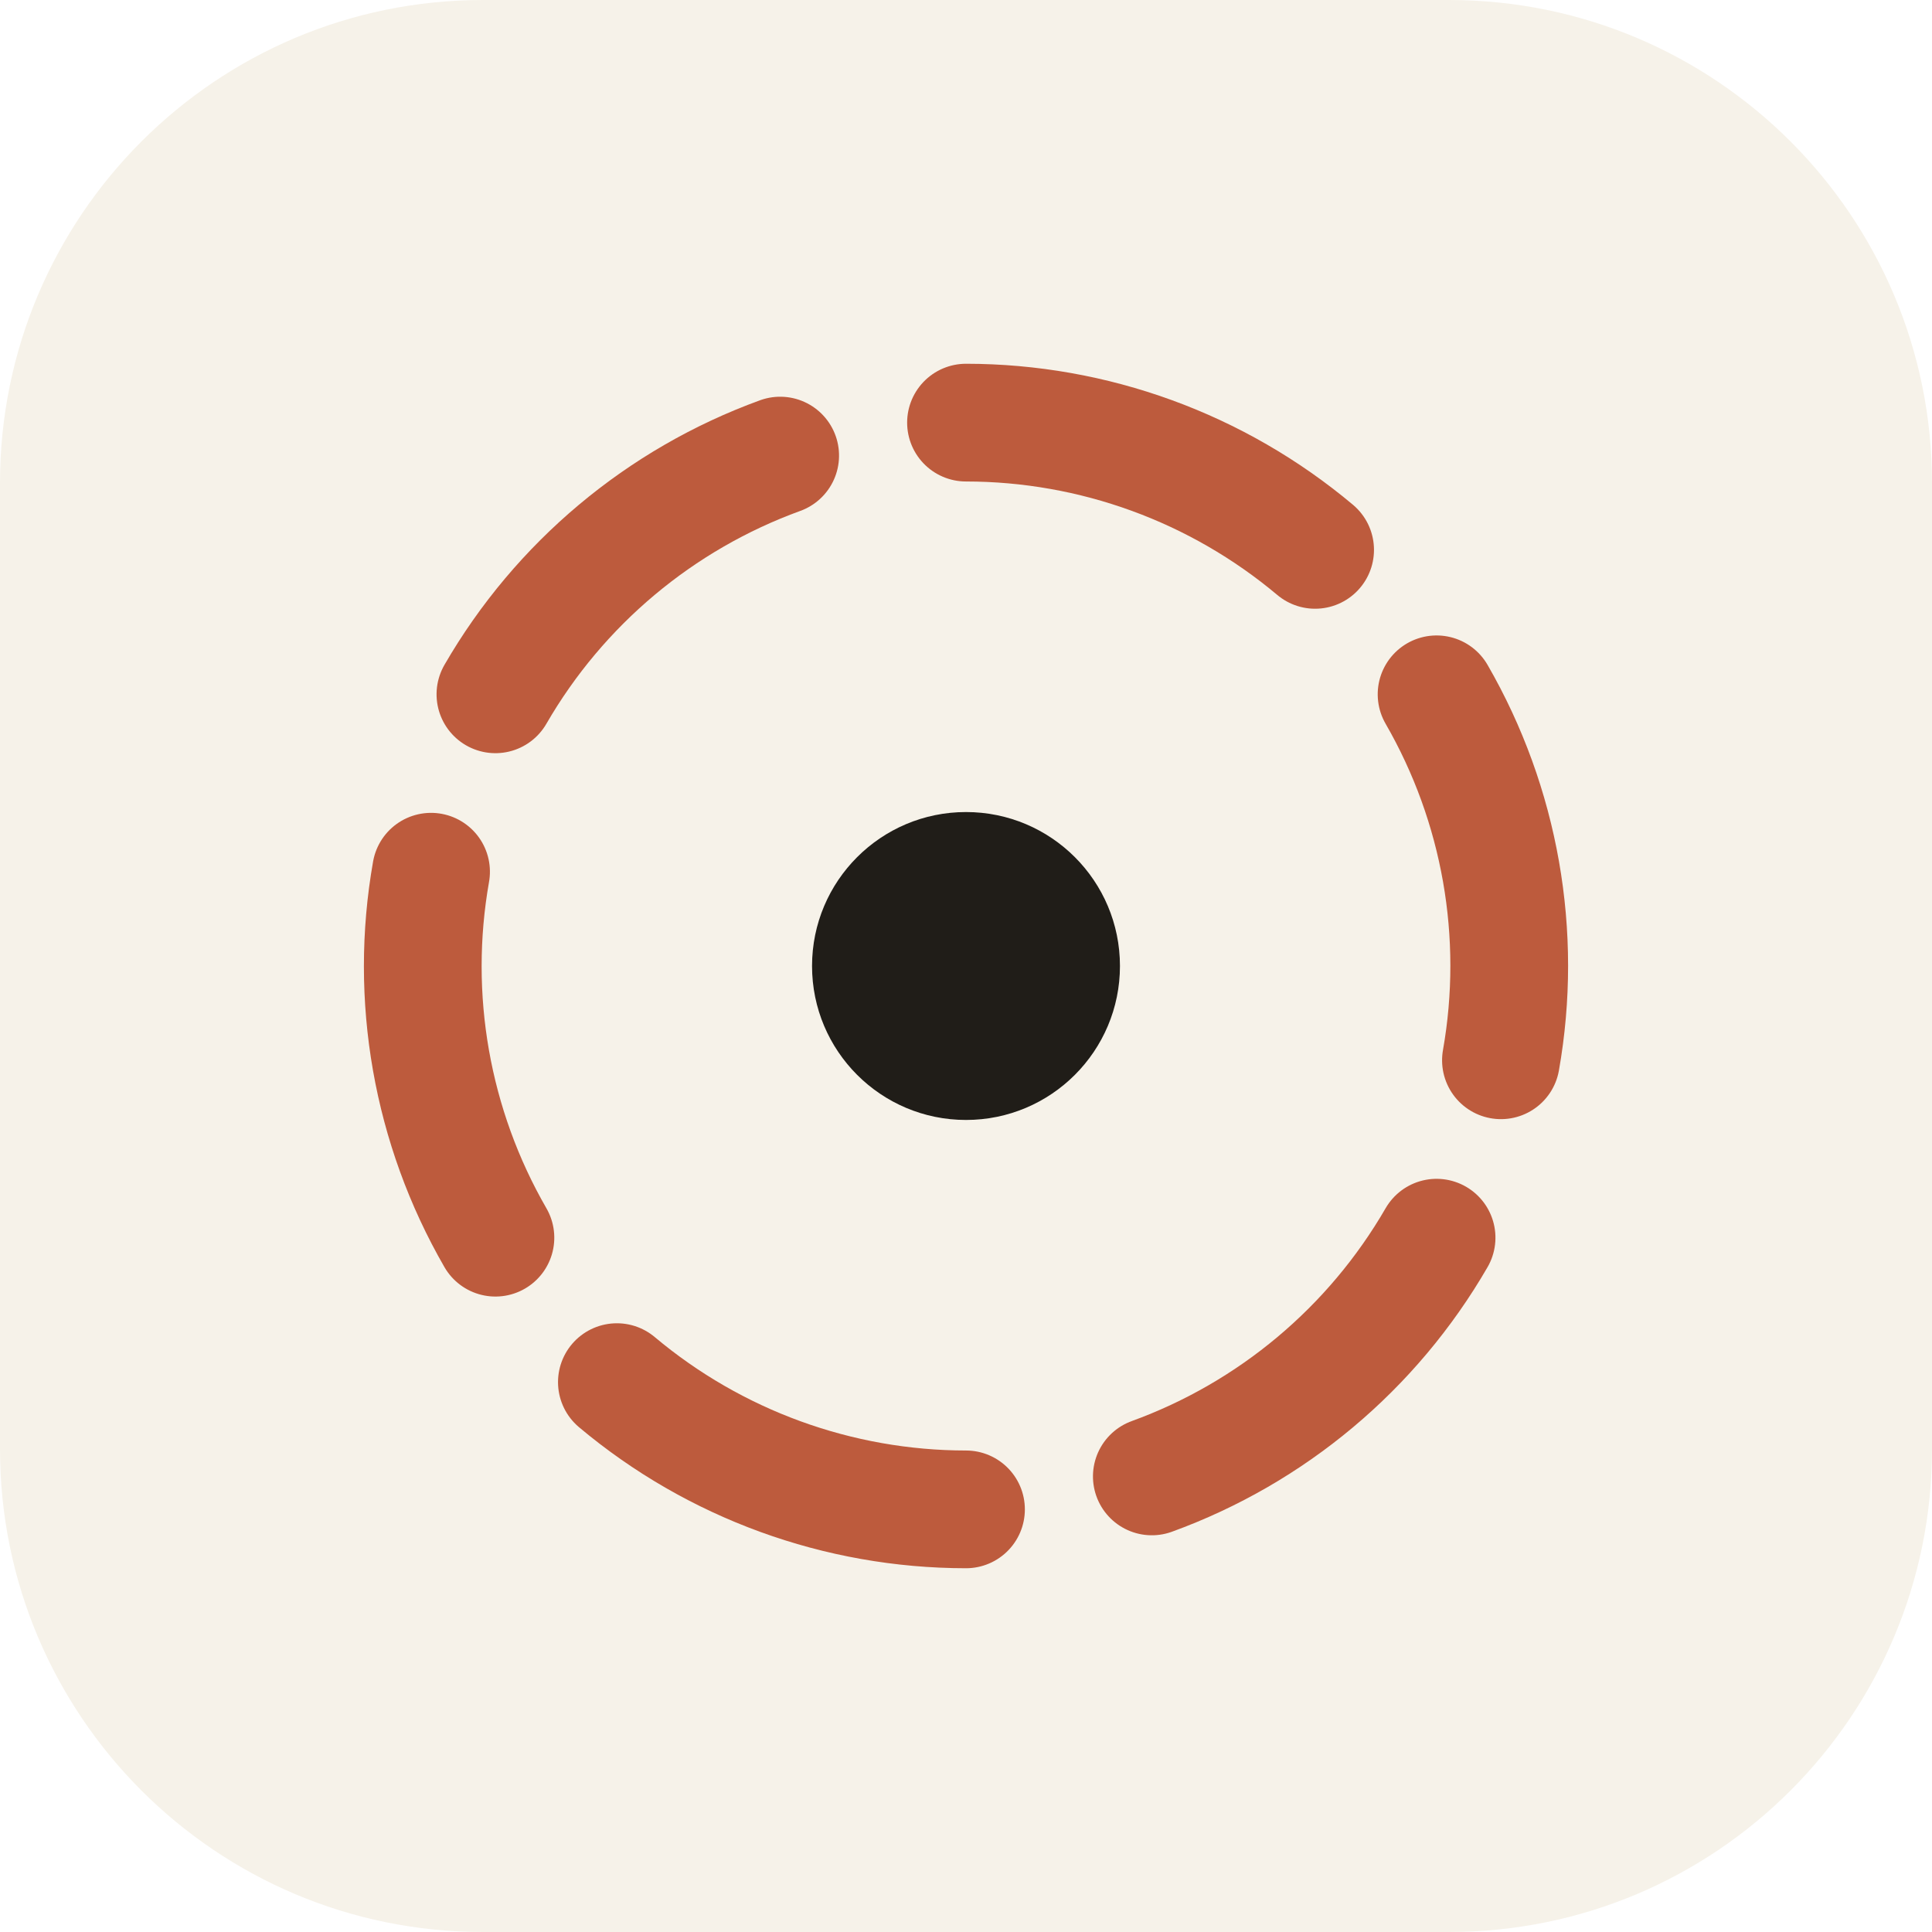
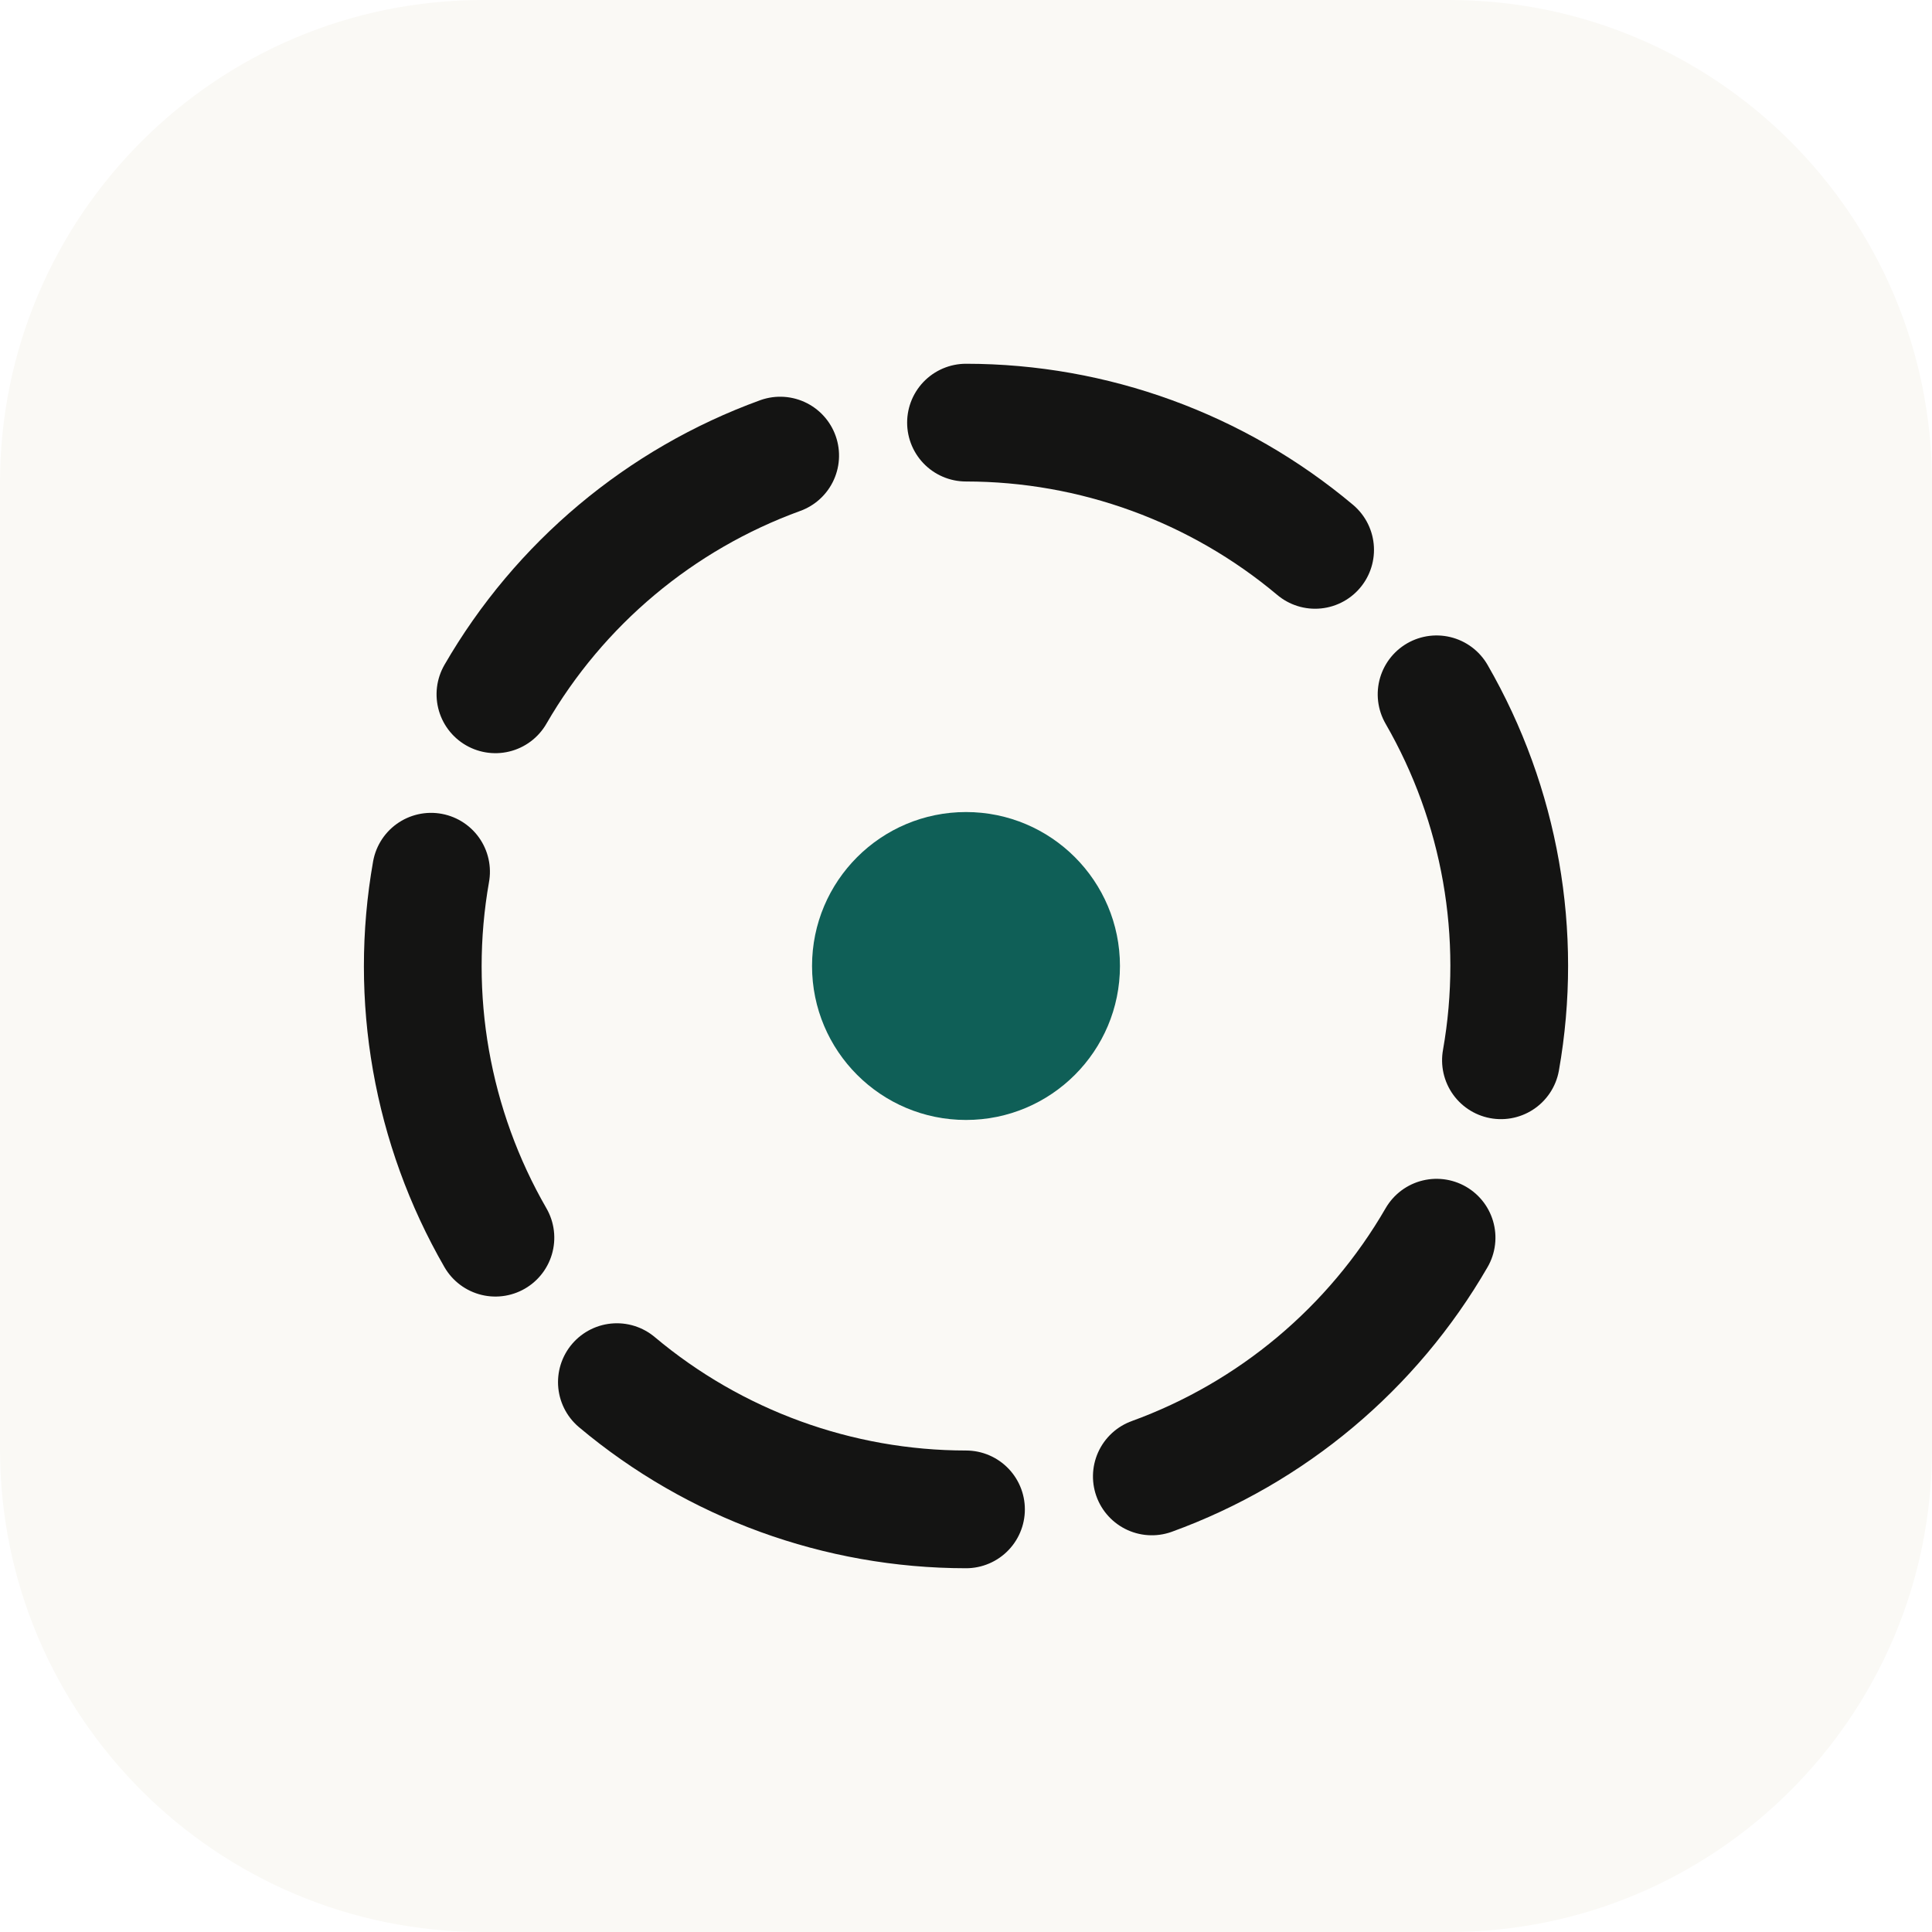
<svg xmlns="http://www.w3.org/2000/svg" width="64" height="64" viewBox="0 0 64 64">
-   <rect width="64" height="64" rx="16" fill="#f6f2e9" />
+   <rect width="64" height="64" rx="16" fill="#faf9f5" />
  <g transform="translate(32 32) scale(1.5) translate(-16 -16)">
-     <g stroke="#bd5b3d" stroke-width="2.6" stroke-linecap="round" fill="none">
+     <g stroke="#141413" stroke-width="2.6" stroke-linecap="round" fill="none">
      <path d="M16 4A12 12 0 0 1 23.71 6.81" />
      <path d="M16 4A12 12 0 0 1 23.71 6.81" transform="rotate(60 16 16)" />
      <path d="M16 4A12 12 0 0 1 23.71 6.81" transform="rotate(120 16 16)" />
      <path d="M16 4A12 12 0 0 1 23.71 6.81" transform="rotate(180 16 16)" />
      <path d="M16 4A12 12 0 0 1 23.71 6.81" transform="rotate(240 16 16)" />
      <path d="M16 4A12 12 0 0 1 23.71 6.81" transform="rotate(300 16 16)" />
    </g>
-     <circle cx="16" cy="16" r="3.4" fill="#201d18" />
+     <circle cx="16" cy="16" r="3.4" fill="#0f5f57" />
  </g>
</svg>
